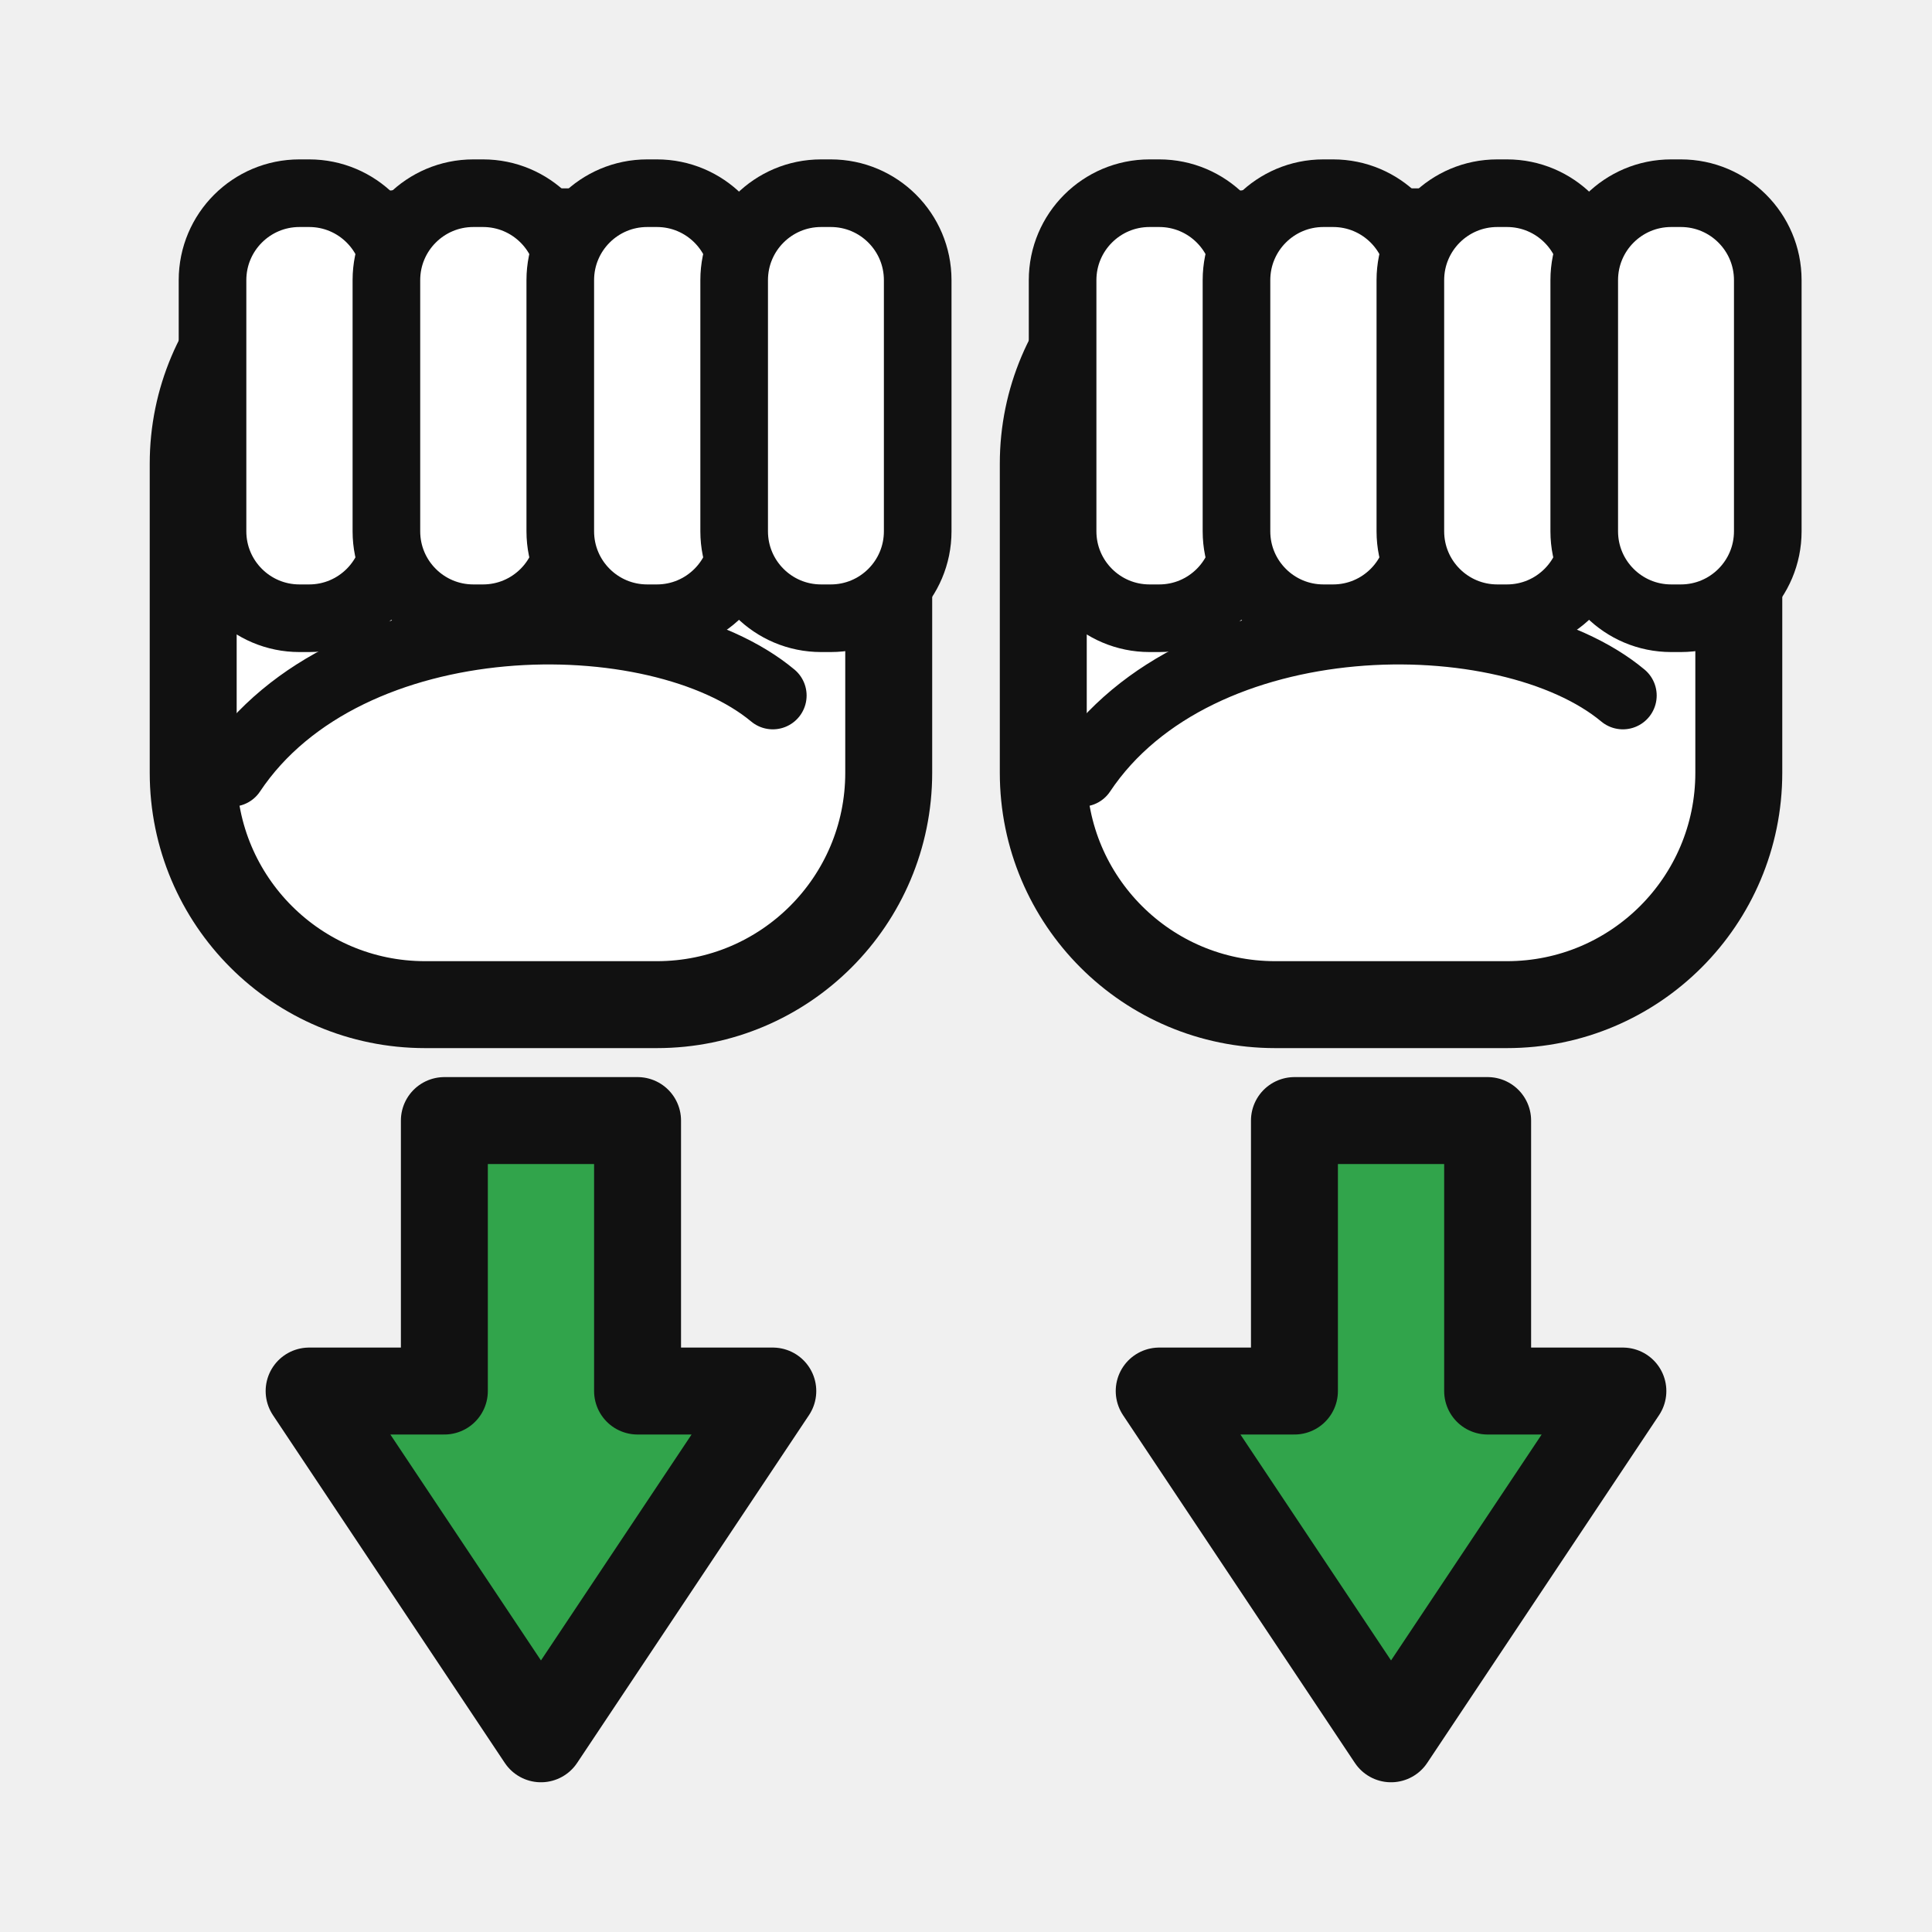
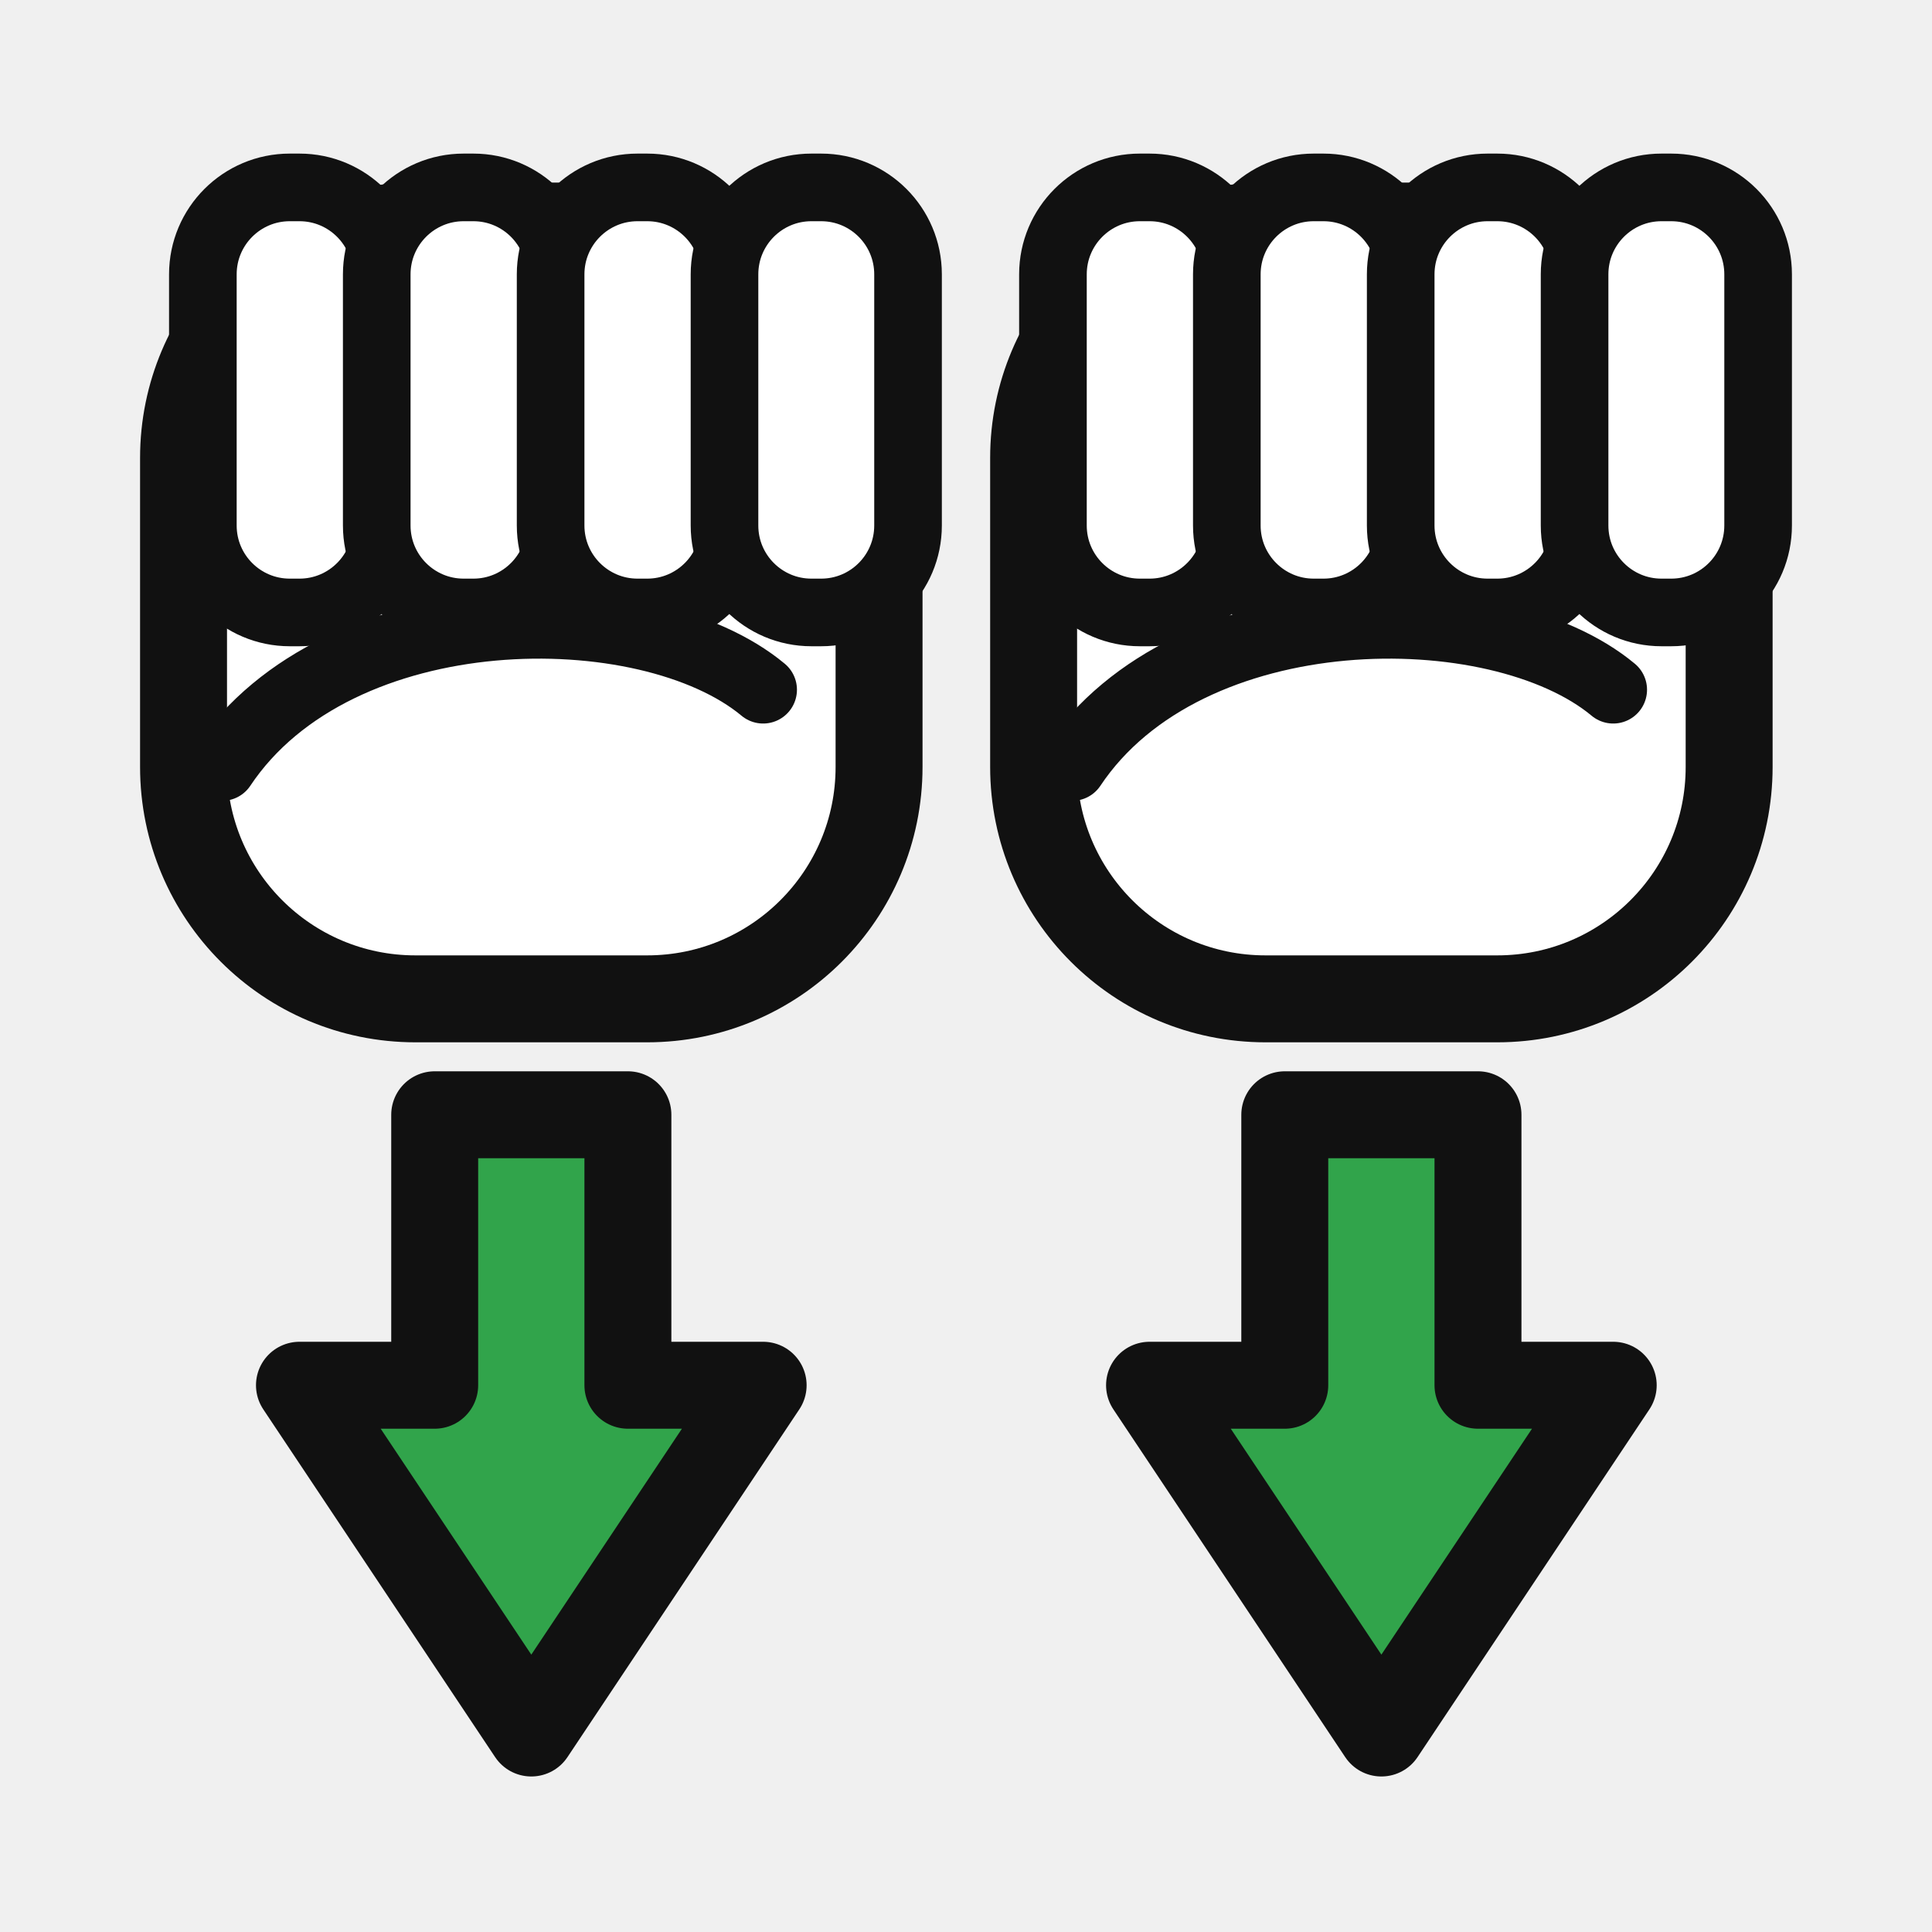
<svg xmlns="http://www.w3.org/2000/svg" viewBox="0 0 100 100" role="img" aria-label="can">
-   <g stroke="#111111" stroke-width="4.5" stroke-linejoin="round" stroke-linecap="round">
+   <g transform="translate(50 50) scale(1.000) translate(-50.50 -50.30)" stroke="#111111" stroke-width="4.5" stroke-linejoin="round" stroke-linecap="round">
    <rect x="10" y="12" width="36" height="40" rx="12" fill="#ffffff" />
    <rect x="11" y="10" width="9.5" height="22" rx="4.5" fill="#ffffff" stroke-width="3.5" />
    <rect x="20" y="10" width="9.5" height="22" rx="4.5" fill="#ffffff" stroke-width="3.5" />
    <rect x="29" y="10" width="9.5" height="22" rx="4.5" fill="#ffffff" stroke-width="3.5" />
    <rect x="38" y="10" width="9.5" height="22" rx="4.5" fill="#ffffff" stroke-width="3.5" />
    <path d="M12,40 C18,31 34,31 40,36" fill="none" stroke-width="3.5" />
    <rect x="54" y="12" width="36" height="40" rx="12" fill="#ffffff" />
    <rect x="55" y="10" width="9.5" height="22" rx="4.5" fill="#ffffff" stroke-width="3.5" />
    <rect x="64" y="10" width="9.5" height="22" rx="4.5" fill="#ffffff" stroke-width="3.5" />
    <rect x="73" y="10" width="9.5" height="22" rx="4.5" fill="#ffffff" stroke-width="3.5" />
    <rect x="82" y="10" width="9.5" height="22" rx="4.5" fill="#ffffff" stroke-width="3.5" />
    <path d="M56,40 C62,31 78,31 84,36" fill="none" stroke-width="3.5" />
    <polygon points="23.0,58.0 33.0,58.0 33.0,72.0 40.0,72.0 28.0,90.0 16.0,72.0 23.0,72.0" fill="#31a44b" />
    <polygon points="67.0,58.0 77.0,58.0 77.0,72.0 84.0,72.0 72.0,90.0 60.0,72.0 67.0,72.0" fill="#31a44b" />
  </g>
</svg>
